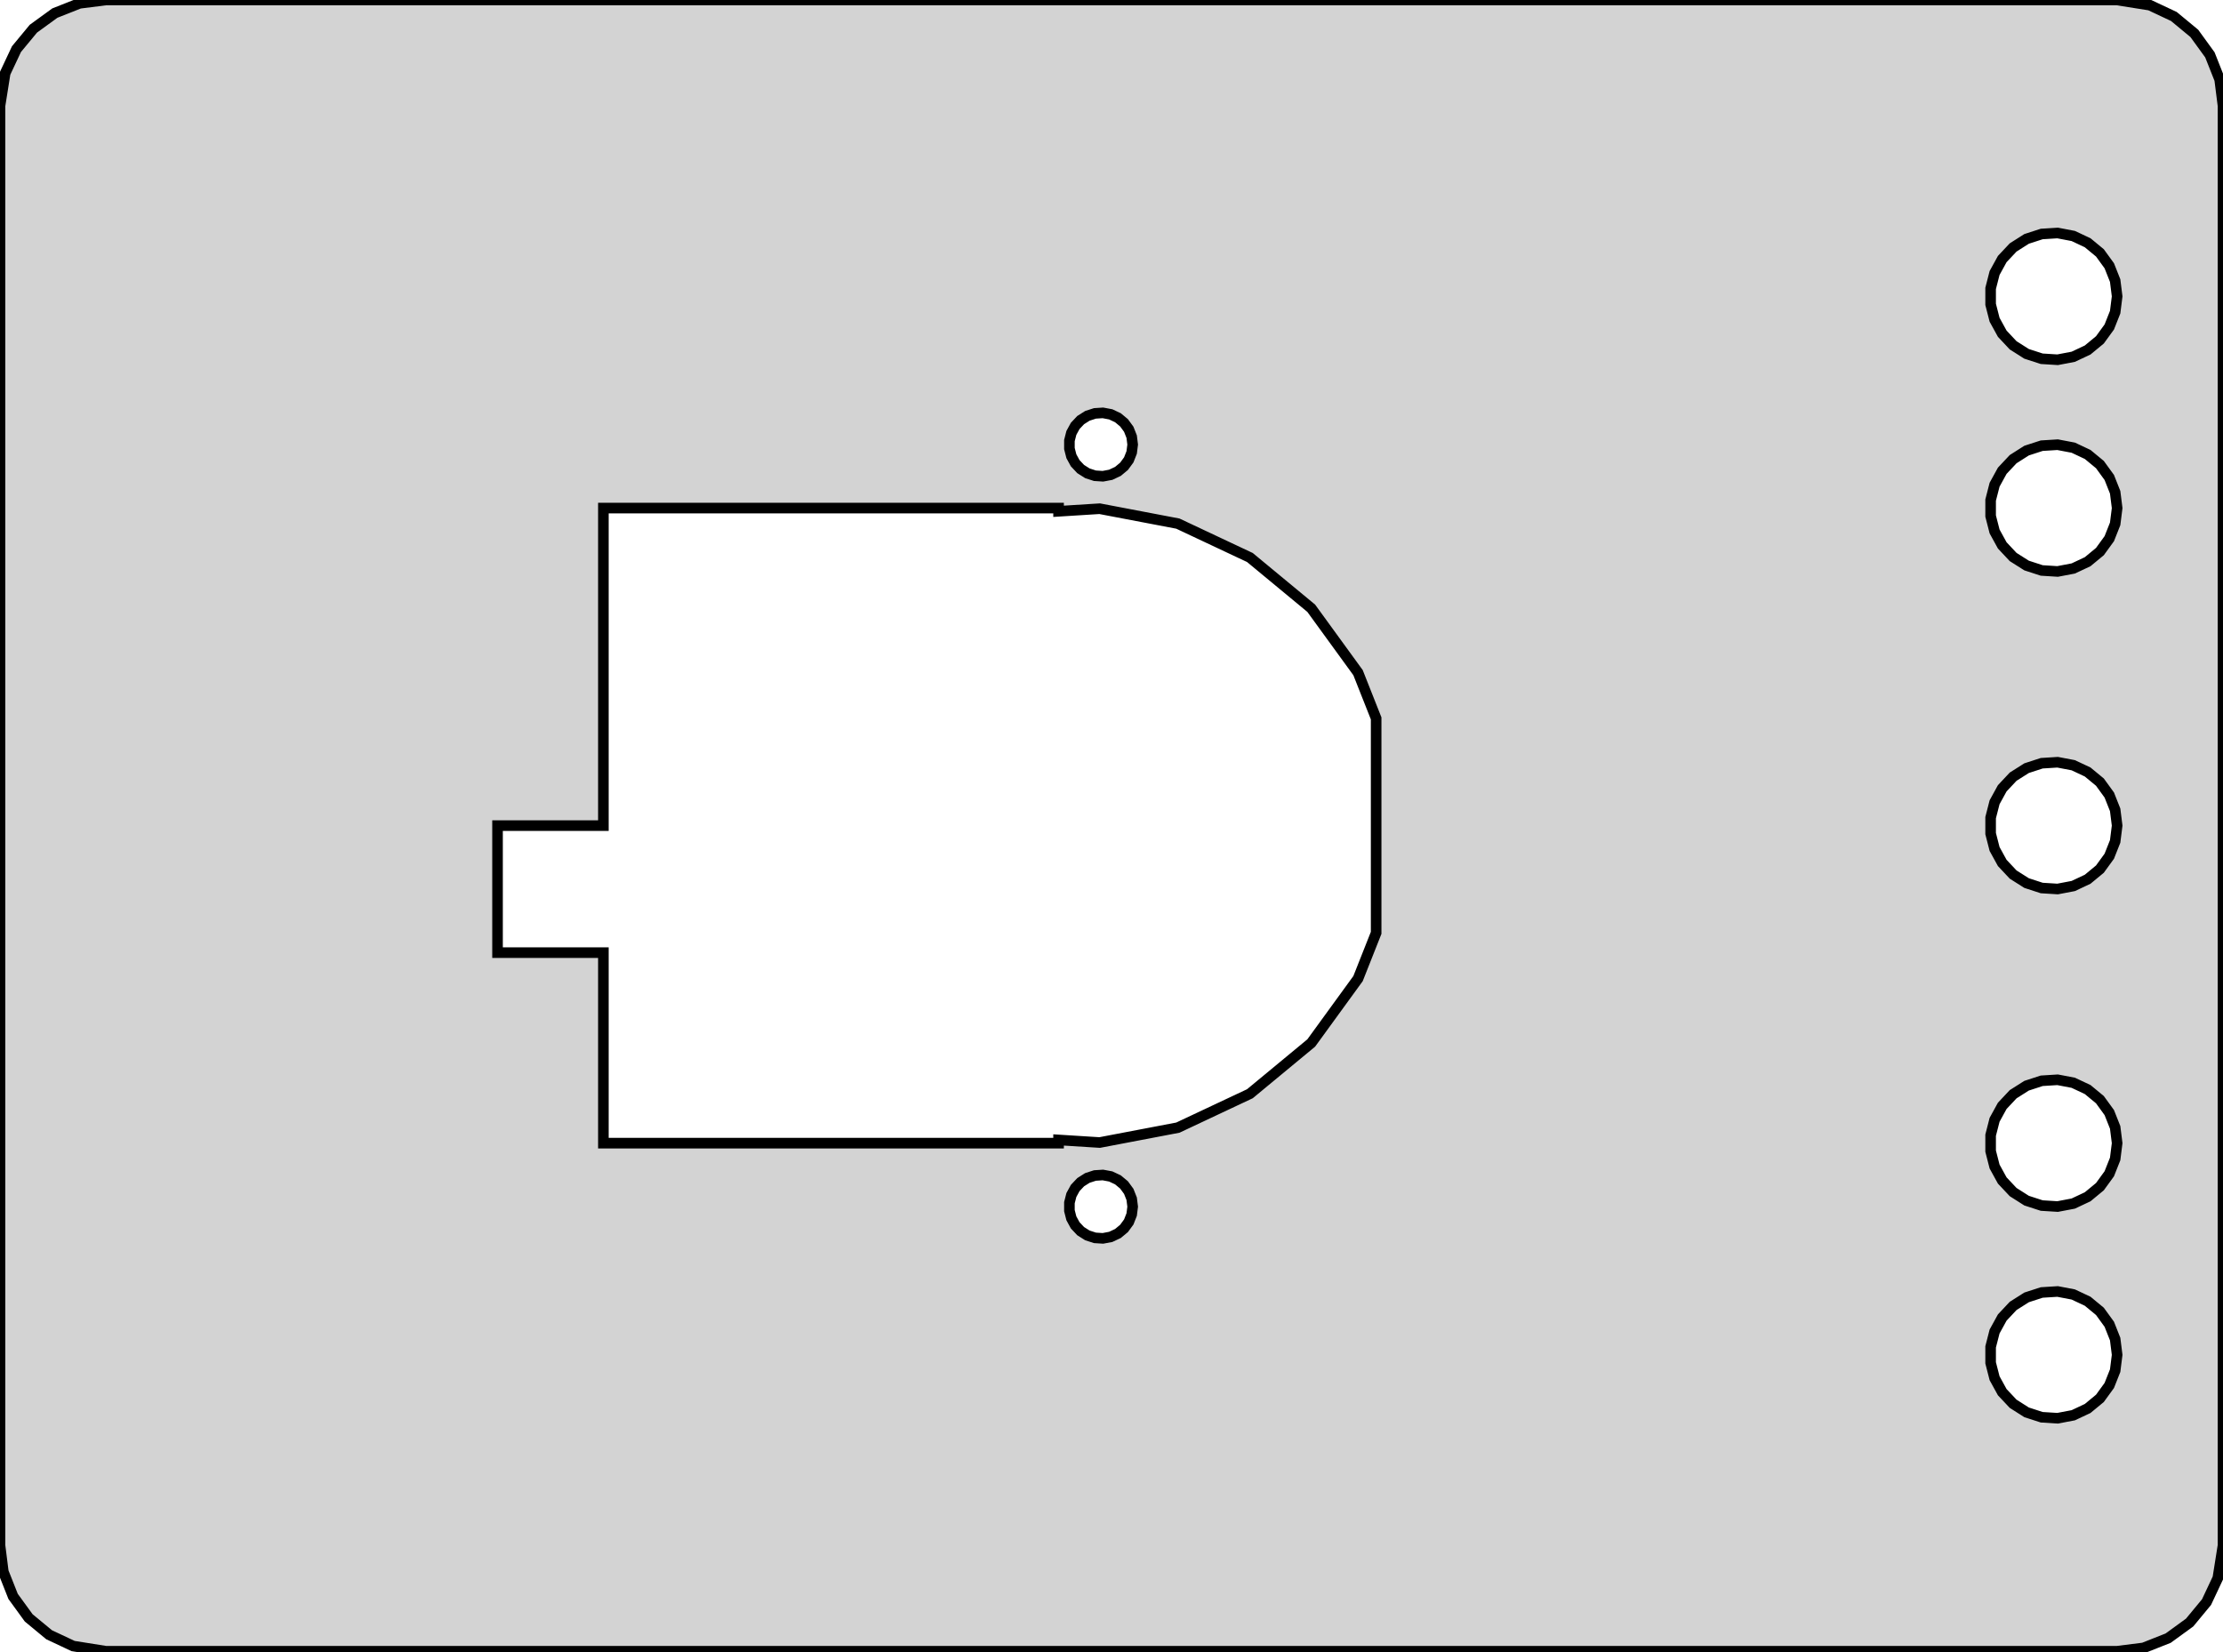
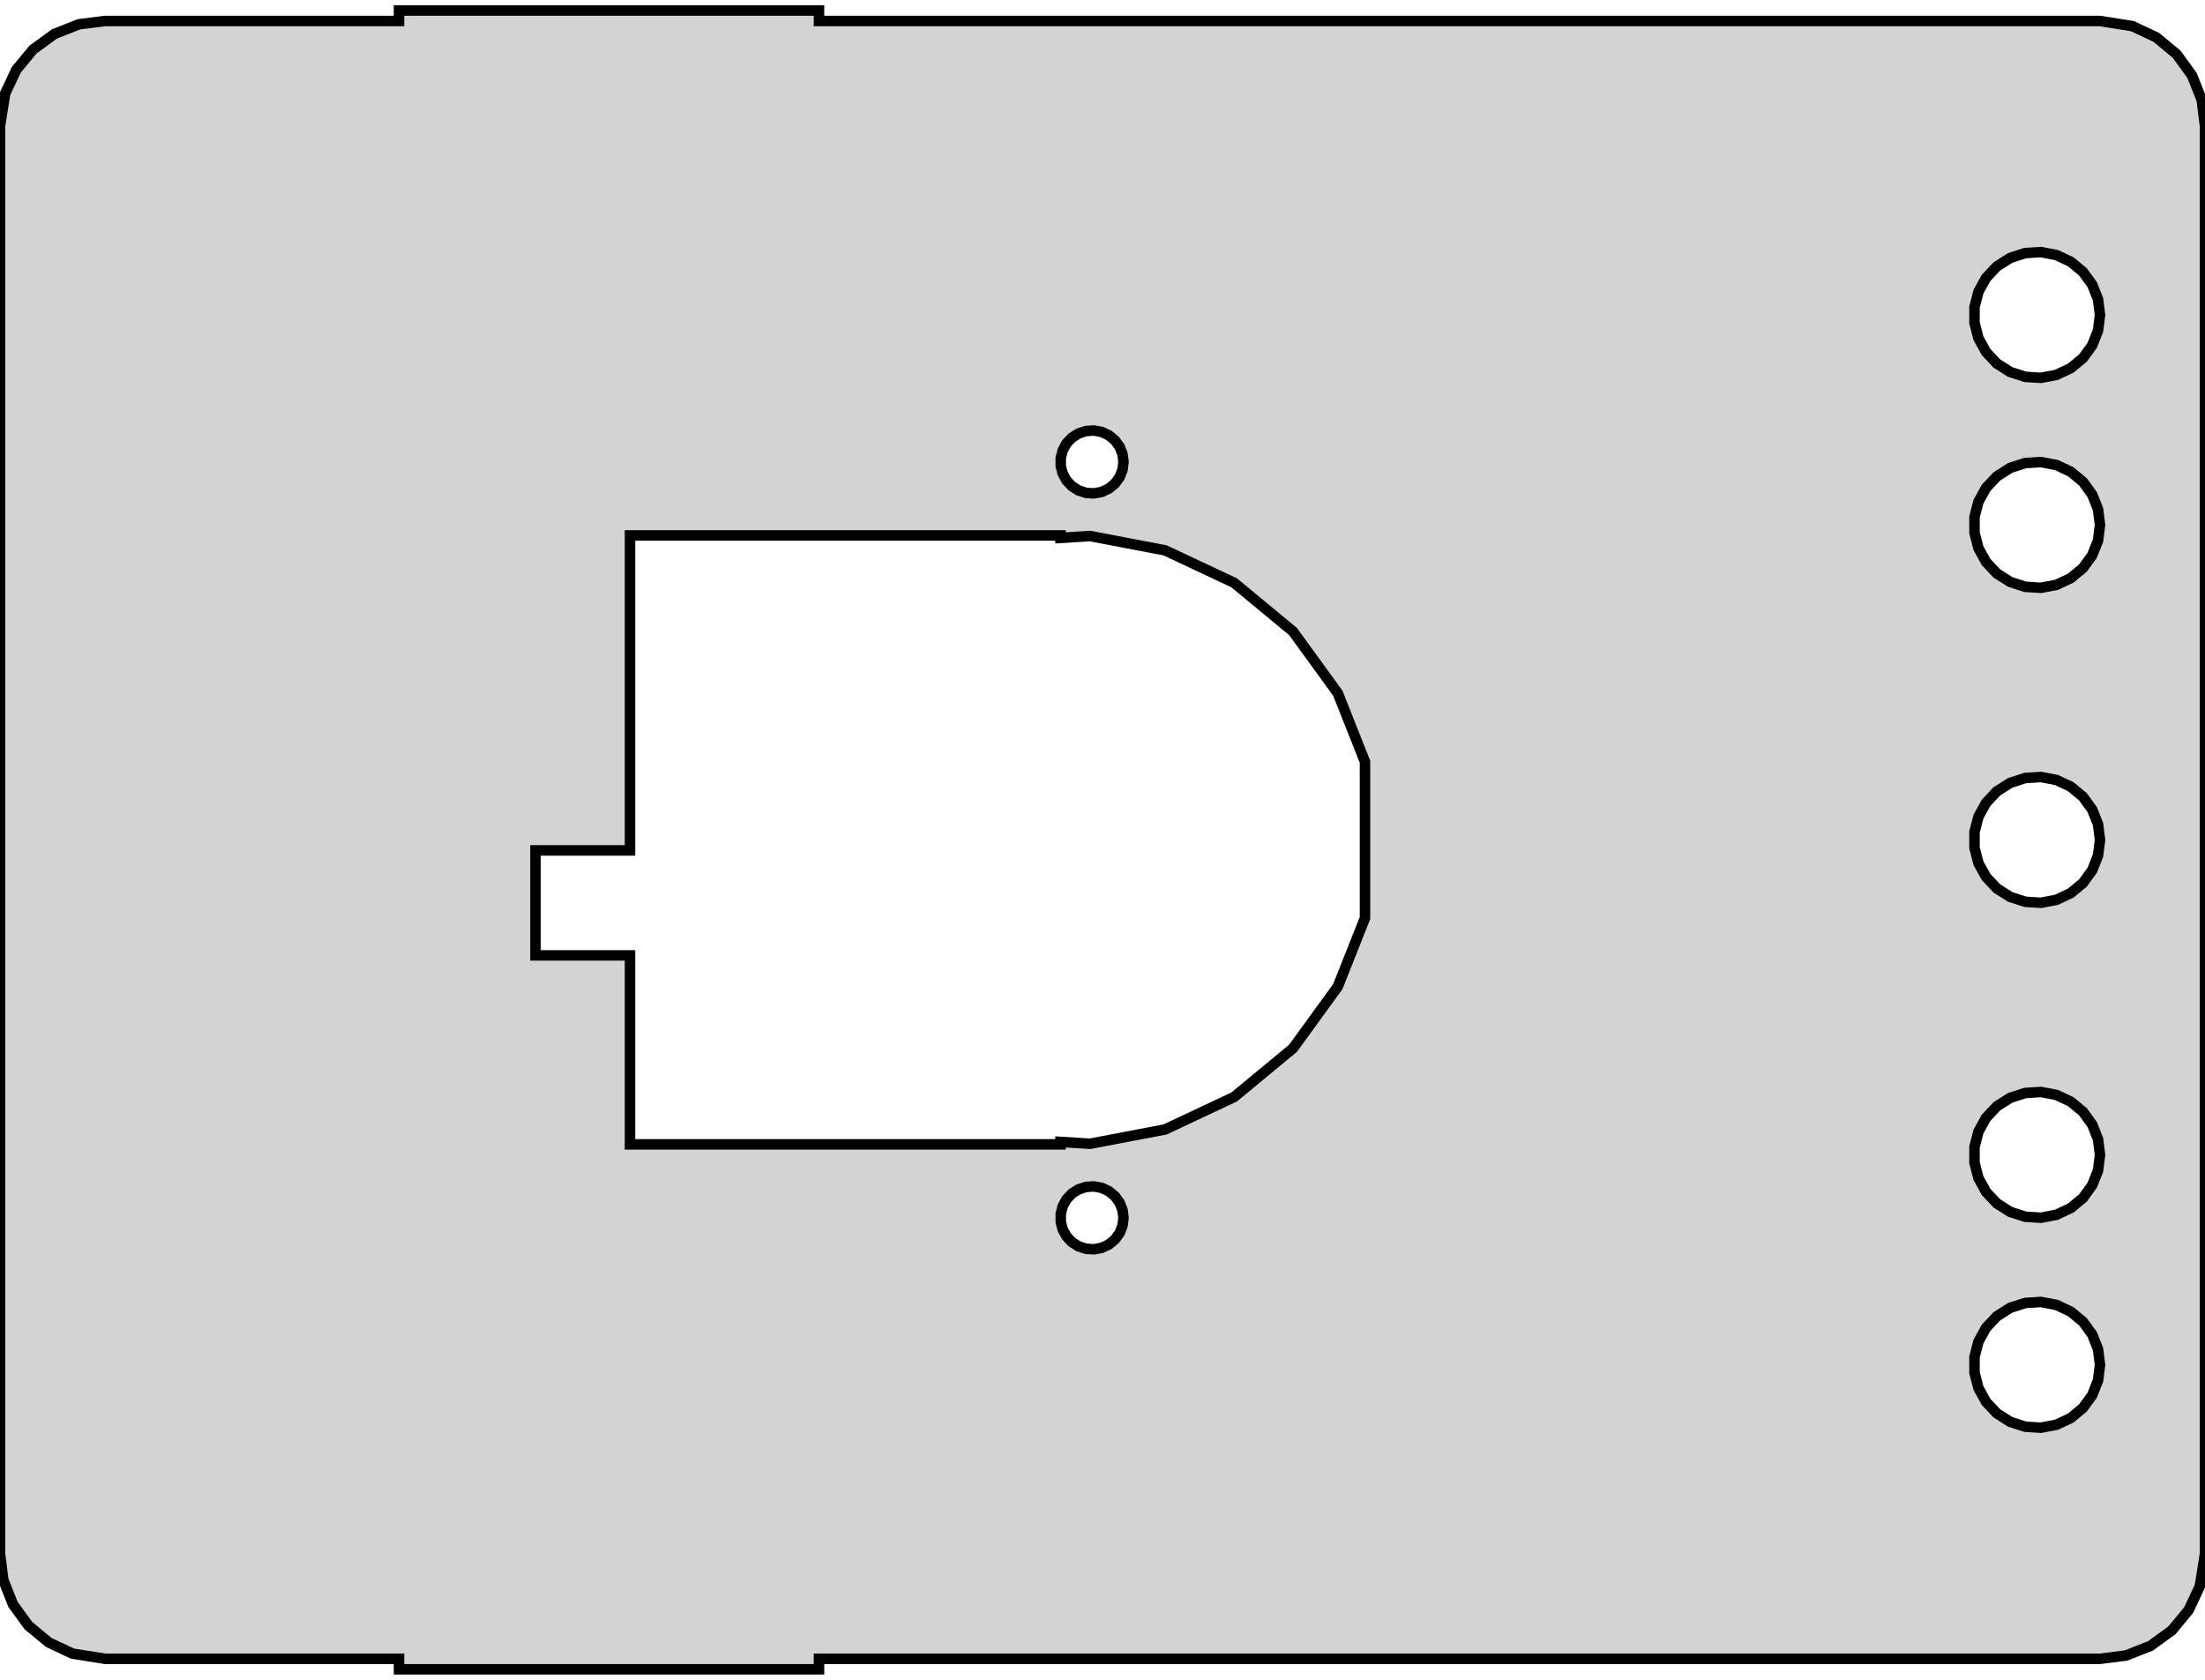
- <svg xmlns="http://www.w3.org/2000/svg" width="105mm" height="78mm" viewBox="-87 -39 105 78" version="1.1">
-   <path d=" M 14.243,38.843 L 15.409,38.382 L 16.423,37.645 L 17.222,36.679 L 17.755,35.545 L 18,34  L 18,-34 L 17.843,-35.243 L 17.381,-36.409 L 16.645,-37.423 L 15.679,-38.222 L 14.545,-38.755  L 13,-39 L -82,-39 L -83.243,-38.843 L -84.409,-38.382 L -85.423,-37.645 L -86.222,-36.679  L -86.755,-35.545 L -87,-34 L -87,34 L -86.843,35.243 L -86.382,36.409 L -85.645,37.423  L -84.679,38.222 L -83.545,38.755 L -82,39 L 13,39 z M 9.438,-22.053 L 8.723,-22.285 L 8.088,-22.688 L 7.573,-23.237 L 7.211,-23.896 L 7.024,-24.624  L 7.024,-25.376 L 7.211,-26.104 L 7.573,-26.763 L 8.088,-27.311 L 8.723,-27.715 L 9.438,-27.947  L 10.188,-27.994 L 10.927,-27.853 L 11.607,-27.533 L 12.187,-27.054 L 12.629,-26.445 L 12.906,-25.746  L 13,-25 L 12.906,-24.254 L 12.629,-23.555 L 12.187,-22.946 L 11.607,-22.467 L 10.927,-22.147  L 10.188,-22.006 z M -35.281,-16.527 L -35.639,-16.643 L -35.956,-16.844 L -36.214,-17.118 L -36.395,-17.448 L -36.488,-17.812  L -36.488,-18.188 L -36.395,-18.552 L -36.214,-18.882 L -35.956,-19.156 L -35.639,-19.357 L -35.281,-19.473  L -34.906,-19.497 L -34.536,-19.427 L -34.196,-19.267 L -33.907,-19.027 L -33.685,-18.723 L -33.547,-18.373  L -33.5,-18 L -33.547,-17.627 L -33.685,-17.277 L -33.907,-16.973 L -34.196,-16.733 L -34.536,-16.573  L -34.906,-16.503 z M 9.438,-12.053 L 8.723,-12.286 L 8.088,-12.688 L 7.573,-13.237 L 7.211,-13.896 L 7.024,-14.624  L 7.024,-15.376 L 7.211,-16.104 L 7.573,-16.763 L 8.088,-17.311 L 8.723,-17.715 L 9.438,-17.947  L 10.188,-17.994 L 10.927,-17.853 L 11.607,-17.533 L 12.187,-17.054 L 12.629,-16.445 L 12.906,-15.746  L 13,-15 L 12.906,-14.254 L 12.629,-13.555 L 12.187,-12.946 L 11.607,-12.467 L 10.927,-12.147  L 10.188,-12.006 z M -58.5,15 L -58.5,6 L -63.5,6 L -63.5,-0 L -58.5,-0 L -58.5,-15  L -37,-15 L -37,-14.848 L -35.058,-14.97 L -31.365,-14.266 L -27.963,-12.665 L -25.066,-10.268  L -22.855,-7.226 L -22,-5.066 L -22,5.066 L -22.855,7.226 L -25.066,10.268 L -27.963,12.665  L -31.365,14.266 L -35.058,14.97 L -37,14.848 L -37,15 z M 9.438,2.947 L 8.723,2.714 L 8.088,2.312 L 7.573,1.763 L 7.211,1.104 L 7.024,0.376  L 7.024,-0.376 L 7.211,-1.104 L 7.573,-1.763 L 8.088,-2.312 L 8.723,-2.714 L 9.438,-2.947  L 10.188,-2.994 L 10.927,-2.853 L 11.607,-2.533 L 12.187,-2.054 L 12.629,-1.445 L 12.906,-0.746  L 13,-0 L 12.906,0.746 L 12.629,1.445 L 12.187,2.054 L 11.607,2.533 L 10.927,2.853  L 10.188,2.994 z M 9.438,17.947 L 8.723,17.715 L 8.088,17.311 L 7.573,16.763 L 7.211,16.104 L 7.024,15.376  L 7.024,14.624 L 7.211,13.896 L 7.573,13.237 L 8.088,12.688 L 8.723,12.286 L 9.438,12.053  L 10.188,12.006 L 10.927,12.147 L 11.607,12.467 L 12.187,12.946 L 12.629,13.555 L 12.906,14.254  L 13,15 L 12.906,15.746 L 12.629,16.445 L 12.187,17.054 L 11.607,17.533 L 10.927,17.853  L 10.188,17.994 z M -35.281,19.473 L -35.639,19.357 L -35.956,19.156 L -36.214,18.882 L -36.395,18.552 L -36.488,18.188  L -36.488,17.812 L -36.395,17.448 L -36.214,17.118 L -35.956,16.844 L -35.639,16.643 L -35.281,16.527  L -34.906,16.503 L -34.536,16.573 L -34.196,16.733 L -33.907,16.973 L -33.685,17.277 L -33.547,17.627  L -33.5,18 L -33.547,18.373 L -33.685,18.723 L -33.907,19.027 L -34.196,19.267 L -34.536,19.427  L -34.906,19.497 z M 9.438,27.947 L 8.723,27.715 L 8.088,27.311 L 7.573,26.763 L 7.211,26.104 L 7.024,25.376  L 7.024,24.624 L 7.211,23.896 L 7.573,23.237 L 8.088,22.688 L 8.723,22.285 L 9.438,22.053  L 10.188,22.006 L 10.927,22.147 L 11.607,22.467 L 12.187,22.946 L 12.629,23.555 L 12.906,24.254  L 13,25 L 12.906,25.746 L 12.629,26.445 L 12.187,27.054 L 11.607,27.533 L 10.927,27.853  L 10.188,27.994 z " stroke="black" fill="lightgray" stroke-width="0.5" />
+ <svg xmlns="http://www.w3.org/2000/svg" width="105mm" height="80mm" viewBox="-87 -40 105 80" version="1.1">
+   <path d=" M -48,39 L 13,39 L 14.243,38.843 L 15.409,38.382 L 16.423,37.645 L 17.222,36.679  L 17.755,35.545 L 18,34 L 18,-34 L 17.843,-35.243 L 17.381,-36.409 L 16.645,-37.423  L 15.679,-38.222 L 14.545,-38.755 L 13,-39 L -48,-39 L -48,-39.5 L -68,-39.5  L -68,-39 L -82,-39 L -83.243,-38.843 L -84.409,-38.382 L -85.423,-37.645 L -86.222,-36.679  L -86.755,-35.545 L -87,-34 L -87,34 L -86.843,35.243 L -86.382,36.409 L -85.645,37.423  L -84.679,38.222 L -83.545,38.755 L -82,39 L -68,39 L -68,39.5 L -48,39.5  z M 9.438,-22.053 L 8.723,-22.285 L 8.088,-22.688 L 7.573,-23.237 L 7.211,-23.896 L 7.024,-24.624  L 7.024,-25.376 L 7.211,-26.104 L 7.573,-26.763 L 8.088,-27.311 L 8.723,-27.715 L 9.438,-27.947  L 10.188,-27.994 L 10.927,-27.853 L 11.607,-27.533 L 12.187,-27.054 L 12.629,-26.445 L 12.906,-25.746  L 13,-25 L 12.906,-24.254 L 12.629,-23.555 L 12.187,-22.946 L 11.607,-22.467 L 10.927,-22.147  L 10.188,-22.006 z M -35.281,-16.527 L -35.639,-16.643 L -35.956,-16.844 L -36.214,-17.118 L -36.395,-17.448 L -36.488,-17.812  L -36.488,-18.188 L -36.395,-18.552 L -36.214,-18.882 L -35.956,-19.156 L -35.639,-19.357 L -35.281,-19.473  L -34.906,-19.497 L -34.536,-19.427 L -34.196,-19.267 L -33.907,-19.027 L -33.685,-18.723 L -33.547,-18.373  L -33.5,-18 L -33.547,-17.627 L -33.685,-17.277 L -33.907,-16.973 L -34.196,-16.733 L -34.536,-16.573  L -34.906,-16.503 z M 9.438,-12.053 L 8.723,-12.286 L 8.088,-12.688 L 7.573,-13.237 L 7.211,-13.896 L 7.024,-14.624  L 7.024,-15.376 L 7.211,-16.104 L 7.573,-16.763 L 8.088,-17.311 L 8.723,-17.715 L 9.438,-17.947  L 10.188,-17.994 L 10.927,-17.853 L 11.607,-17.533 L 12.187,-17.054 L 12.629,-16.445 L 12.906,-15.746  L 13,-15 L 12.906,-14.254 L 12.629,-13.555 L 12.187,-12.946 L 11.607,-12.467 L 10.927,-12.147  L 10.188,-12.006 z M -57,14.5 L -57,5.5 L -61.5,5.5 L -61.5,0.5 L -57,0.5 L -57,-14.5  L -36.5,-14.5 L -36.5,-14.383 L -35.09,-14.471 L -31.519,-13.79 L -28.23,-12.243 L -25.43,-9.926  L -23.294,-6.985 L -22,-3.718 L -22,3.718 L -23.294,6.985 L -25.43,9.926 L -28.23,12.243  L -31.519,13.79 L -35.09,14.471 L -36.5,14.383 L -36.5,14.5 z M 9.438,2.947 L 8.723,2.714 L 8.088,2.312 L 7.573,1.763 L 7.211,1.104 L 7.024,0.376  L 7.024,-0.376 L 7.211,-1.104 L 7.573,-1.763 L 8.088,-2.312 L 8.723,-2.714 L 9.438,-2.947  L 10.188,-2.994 L 10.927,-2.853 L 11.607,-2.533 L 12.187,-2.054 L 12.629,-1.445 L 12.906,-0.746  L 13,-0 L 12.906,0.746 L 12.629,1.445 L 12.187,2.054 L 11.607,2.533 L 10.927,2.853  L 10.188,2.994 z M 9.438,17.947 L 8.723,17.715 L 8.088,17.311 L 7.573,16.763 L 7.211,16.104 L 7.024,15.376  L 7.024,14.624 L 7.211,13.896 L 7.573,13.237 L 8.088,12.688 L 8.723,12.286 L 9.438,12.053  L 10.188,12.006 L 10.927,12.147 L 11.607,12.467 L 12.187,12.946 L 12.629,13.555 L 12.906,14.254  L 13,15 L 12.906,15.746 L 12.629,16.445 L 12.187,17.054 L 11.607,17.533 L 10.927,17.853  L 10.188,17.994 z M -35.281,19.473 L -35.639,19.357 L -35.956,19.156 L -36.214,18.882 L -36.395,18.552 L -36.488,18.188  L -36.488,17.812 L -36.395,17.448 L -36.214,17.118 L -35.956,16.844 L -35.639,16.643 L -35.281,16.527  L -34.906,16.503 L -34.536,16.573 L -34.196,16.733 L -33.907,16.973 L -33.685,17.277 L -33.547,17.627  L -33.5,18 L -33.547,18.373 L -33.685,18.723 L -33.907,19.027 L -34.196,19.267 L -34.536,19.427  L -34.906,19.497 z M 9.438,27.947 L 8.723,27.715 L 8.088,27.311 L 7.573,26.763 L 7.211,26.104 L 7.024,25.376  L 7.024,24.624 L 7.211,23.896 L 7.573,23.237 L 8.088,22.688 L 8.723,22.285 L 9.438,22.053  L 10.188,22.006 L 10.927,22.147 L 11.607,22.467 L 12.187,22.946 L 12.629,23.555 L 12.906,24.254  L 13,25 L 12.906,25.746 L 12.629,26.445 L 12.187,27.054 L 11.607,27.533 L 10.927,27.853  L 10.188,27.994 z " stroke="black" fill="lightgray" stroke-width="0.5" />
</svg>
